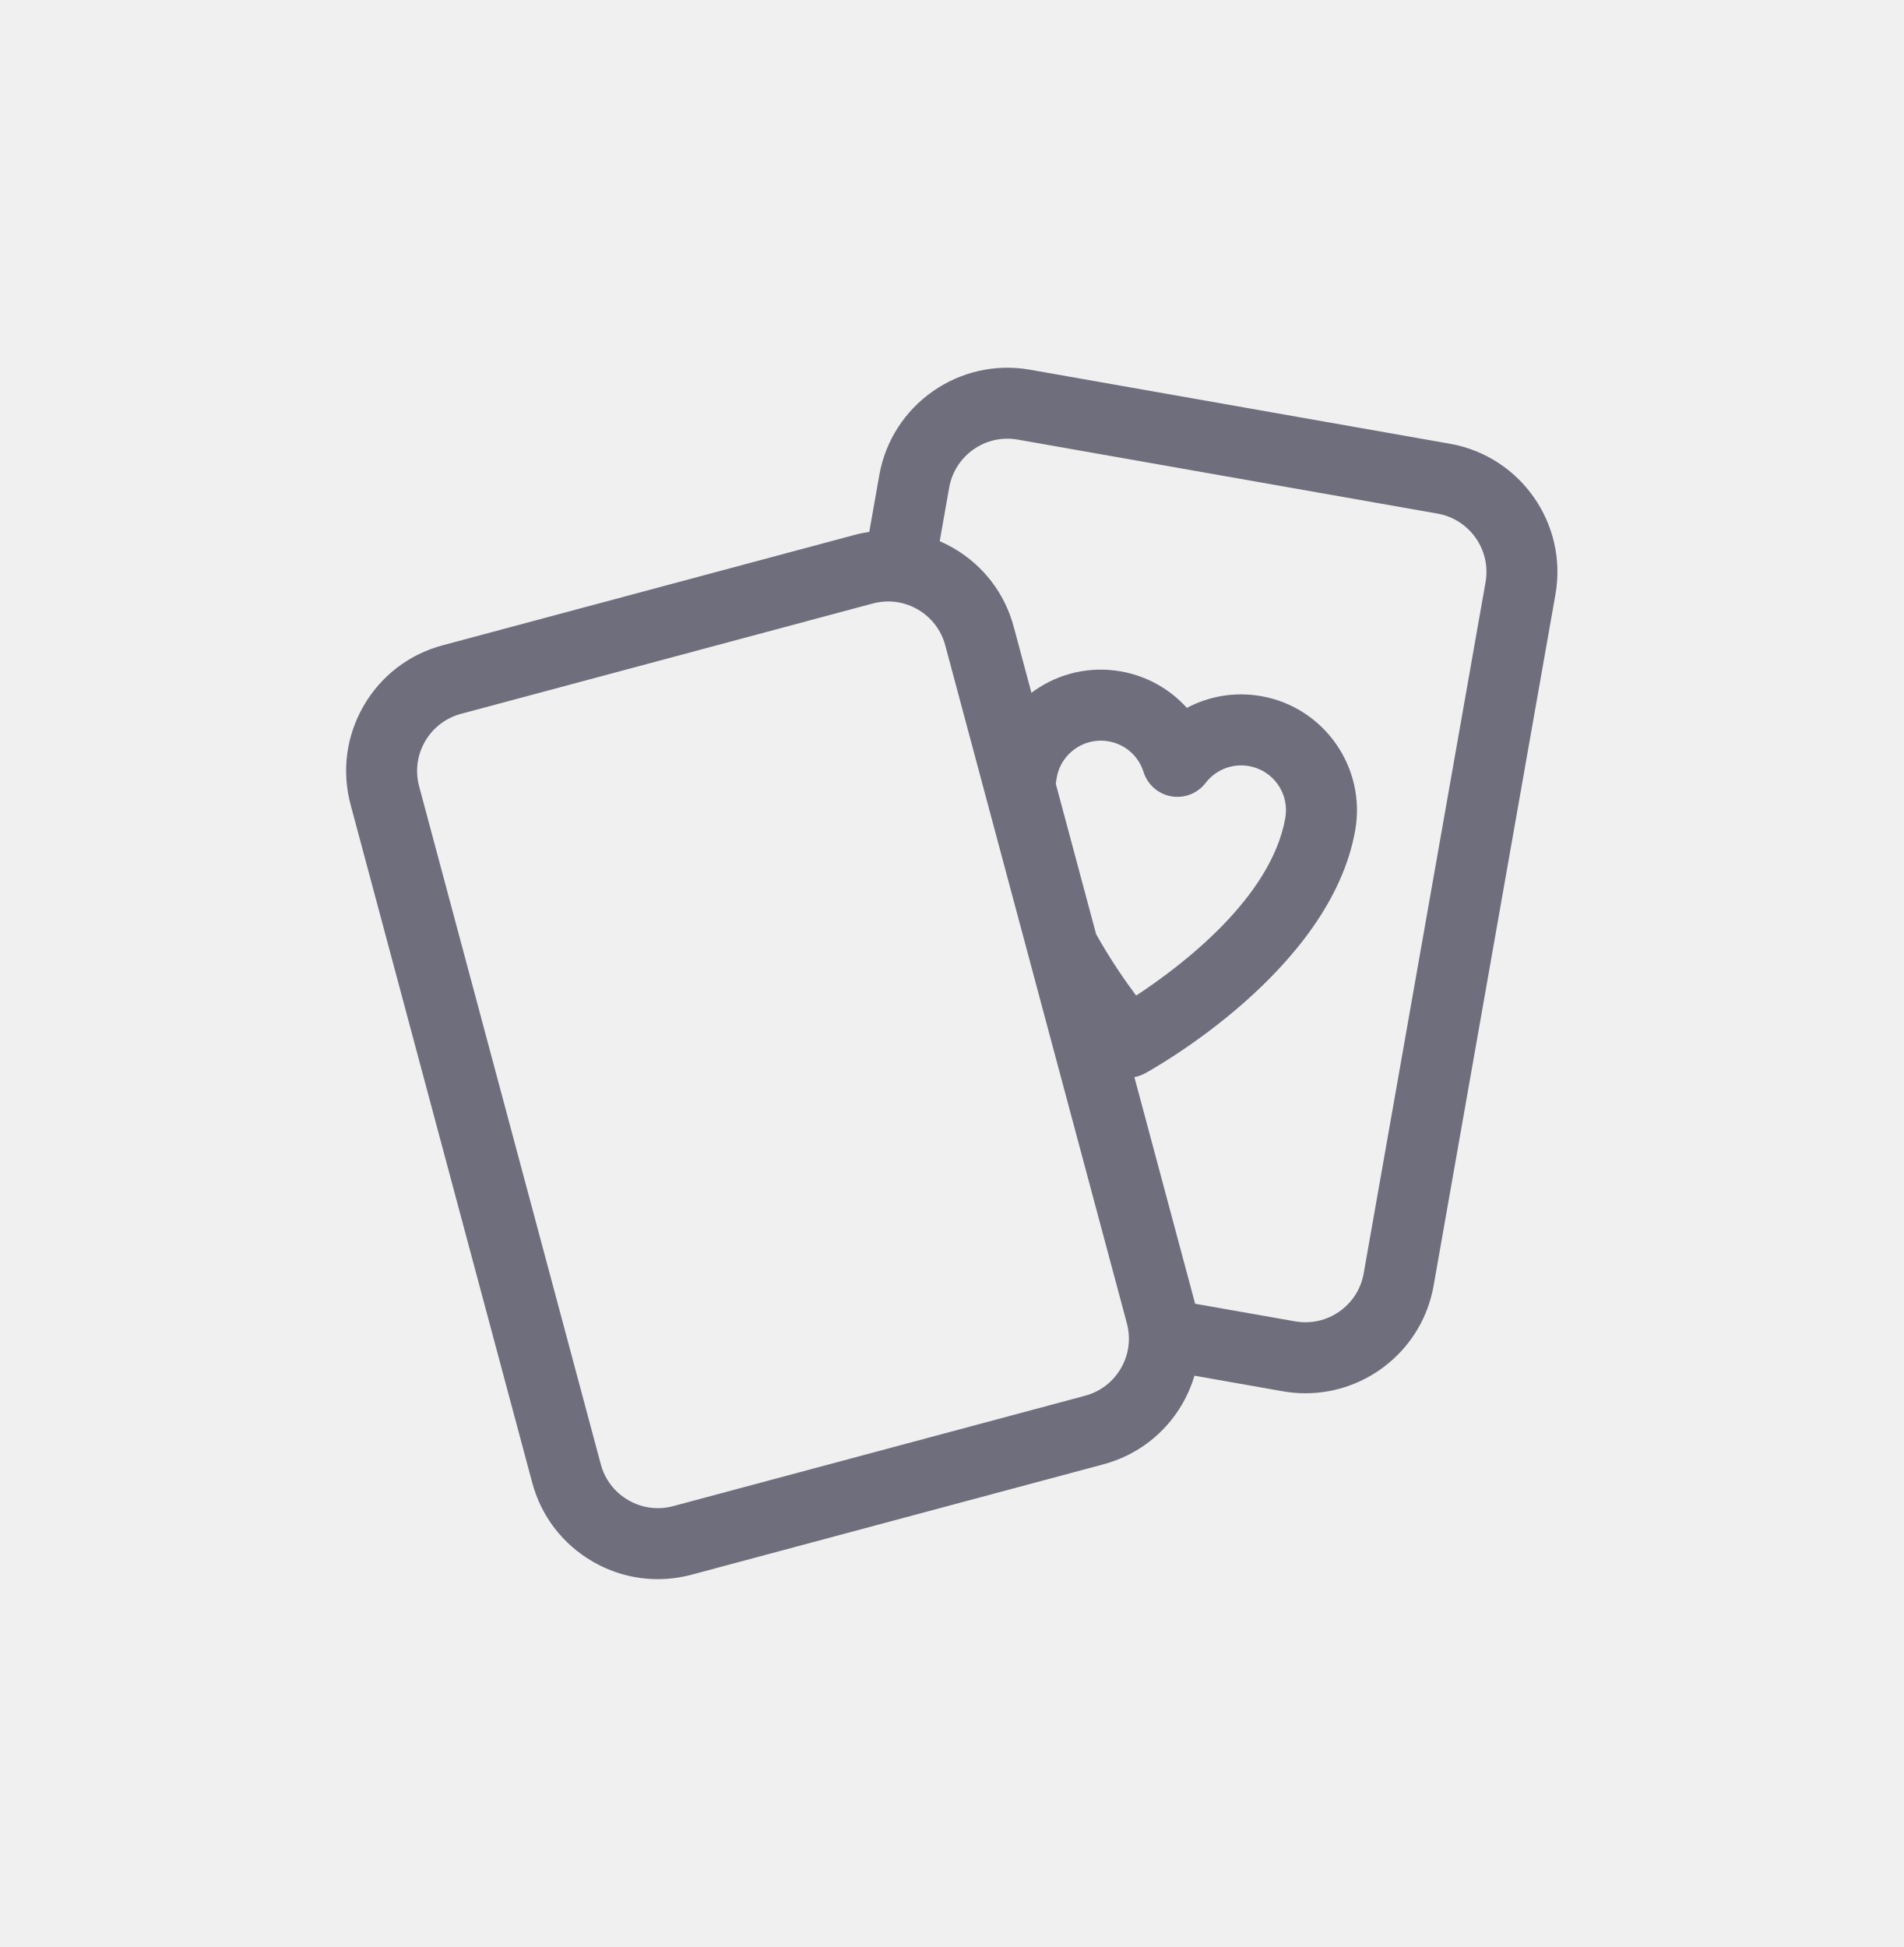
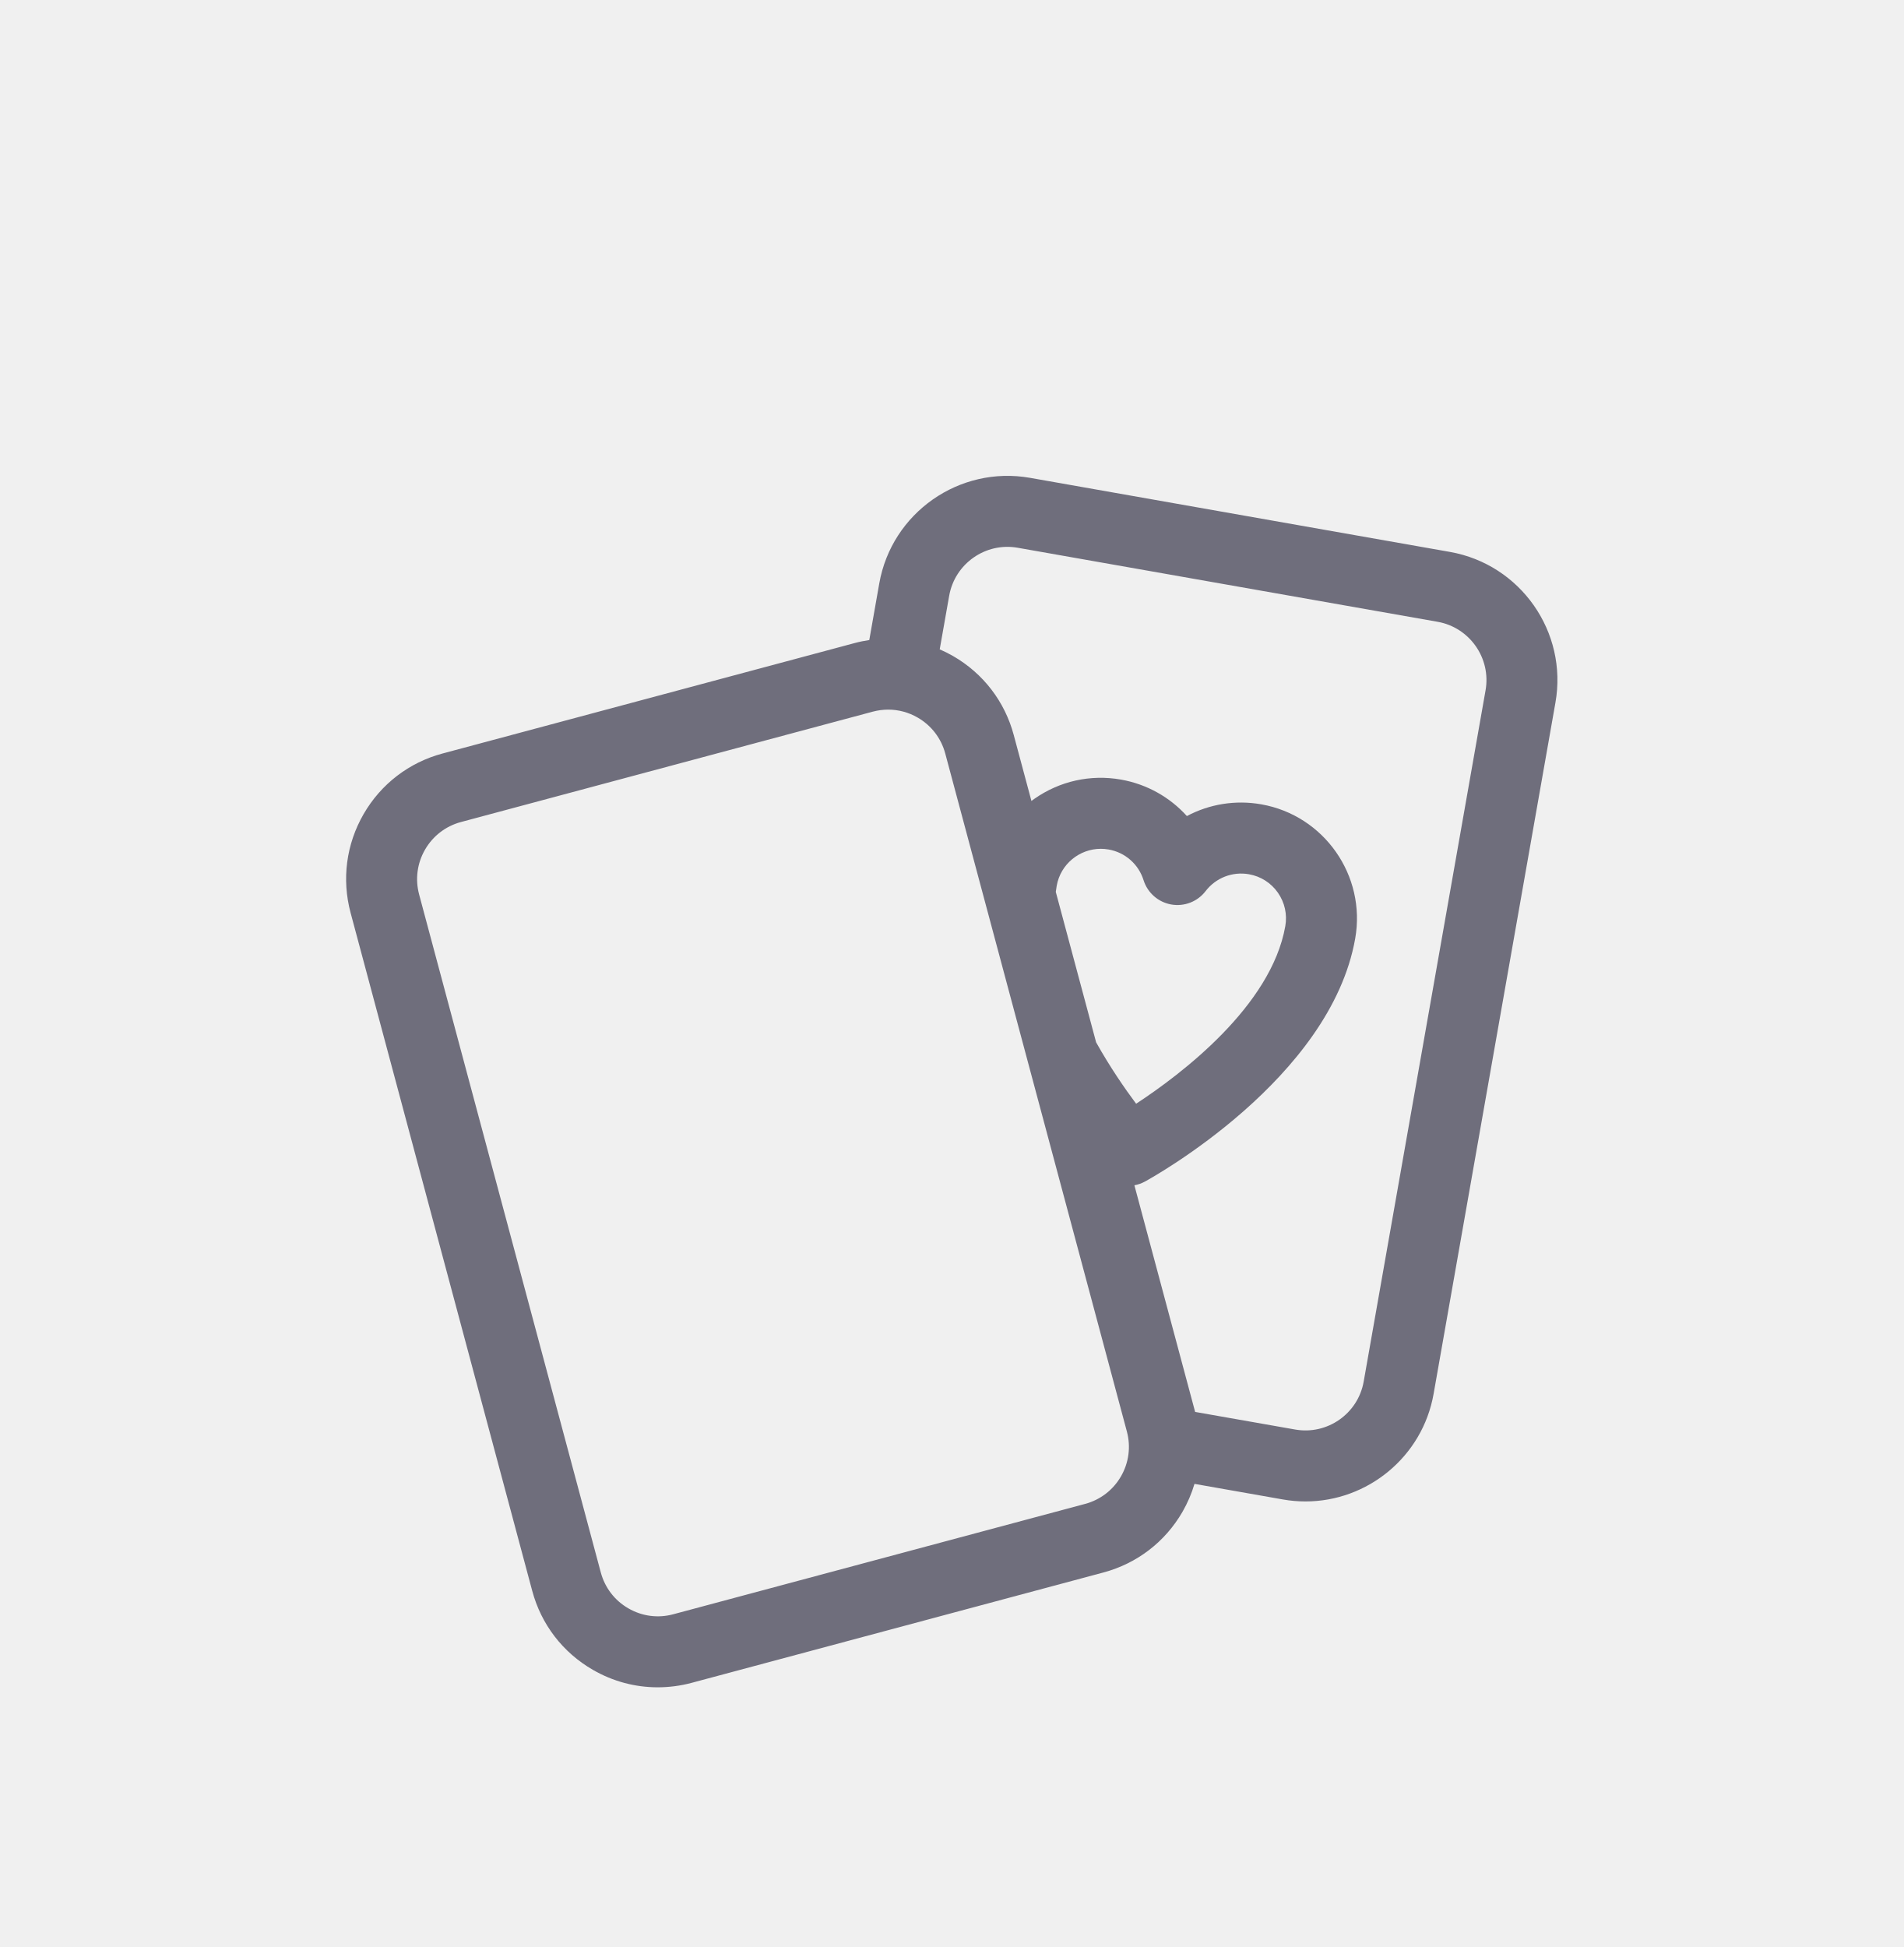
<svg xmlns="http://www.w3.org/2000/svg" width="44" height="45" viewBox="0 0 44 45" fill="none">
-   <g clip-path="url(#clip0_0_1004)">
-     <path d="M33.514 10.256L23.808 8.545C22.175 8.257 20.612 9.351 20.324 10.984L20.093 12.293C19.978 12.31 19.864 12.333 19.75 12.364L10.23 14.915C9.455 15.122 8.806 15.62 8.404 16.316C8.003 17.012 7.896 17.822 8.104 18.598L12.302 34.268C12.51 35.044 13.008 35.693 13.704 36.094C14.167 36.362 14.681 36.498 15.203 36.498C15.464 36.498 15.727 36.464 15.986 36.395L25.505 33.844C26.281 33.636 26.93 33.138 27.332 32.443C27.451 32.236 27.544 32.019 27.61 31.796L29.652 32.156C29.828 32.187 30.003 32.202 30.176 32.202C31.607 32.202 32.88 31.174 33.137 29.716L35.953 13.74C36.242 12.107 35.147 10.544 33.514 10.256ZM26.047 30.585C26.142 30.938 26.093 31.306 25.911 31.622C25.728 31.939 25.433 32.165 25.081 32.259L15.561 34.81C15.209 34.905 14.84 34.856 14.524 34.673C14.208 34.491 13.982 34.196 13.887 33.843L9.688 18.174C9.594 17.821 9.642 17.452 9.825 17.136C10.008 16.82 10.302 16.594 10.655 16.499L20.174 13.948C20.292 13.917 20.412 13.901 20.53 13.901C20.767 13.901 21.001 13.963 21.212 14.085C21.528 14.268 21.754 14.562 21.849 14.915L26.047 30.585ZM24.404 18.114C24.41 18.067 24.417 18.021 24.425 17.974C24.513 17.472 24.952 17.118 25.445 17.118C25.504 17.118 25.564 17.123 25.625 17.134C26.007 17.201 26.317 17.473 26.433 17.844C26.526 18.136 26.772 18.352 27.073 18.405C27.375 18.458 27.68 18.339 27.866 18.097C28.103 17.788 28.487 17.639 28.869 17.706C29.141 17.754 29.379 17.905 29.538 18.132C29.696 18.359 29.757 18.634 29.709 18.906C29.383 20.756 27.298 22.331 26.261 23.01C26.001 22.662 25.658 22.166 25.336 21.59L24.404 18.114ZM34.338 13.455L31.521 29.431C31.39 30.174 30.68 30.671 29.937 30.54L27.625 30.133L26.221 24.895C26.304 24.88 26.386 24.851 26.464 24.809C26.639 24.713 30.753 22.437 31.325 19.191C31.581 17.738 30.607 16.346 29.154 16.09C28.553 15.984 27.951 16.086 27.434 16.361C27.042 15.926 26.51 15.624 25.91 15.518C25.206 15.394 24.496 15.552 23.91 15.962C23.887 15.978 23.864 15.995 23.841 16.012L23.433 14.491C23.226 13.714 22.728 13.066 22.032 12.664C21.931 12.606 21.827 12.554 21.721 12.508L21.94 11.269C22.071 10.527 22.781 10.029 23.523 10.16L33.229 11.871C33.971 12.002 34.469 12.713 34.338 13.455Z" fill="#6F6E7C" />
+   <g clip-path="url(#clip0_4_92)">
+     <path d="M33.514 12.756L23.808 11.044C22.175 10.757 20.612 11.851 20.324 13.484L20.093 14.793C19.978 14.81 19.864 14.833 19.75 14.864L10.23 17.415C9.455 17.622 8.806 18.12 8.404 18.816C8.003 19.512 7.896 20.322 8.104 21.098L12.302 36.768C12.51 37.544 13.008 38.193 13.704 38.594C14.167 38.862 14.681 38.998 15.203 38.998C15.464 38.998 15.727 38.964 15.986 38.895L25.505 36.344C26.281 36.136 26.93 35.638 27.332 34.943C27.451 34.736 27.544 34.519 27.61 34.296L29.652 34.656C29.828 34.687 30.003 34.702 30.176 34.702C31.607 34.702 32.88 33.673 33.137 32.216L35.953 16.24C36.242 14.607 35.147 13.044 33.514 12.756ZM26.047 33.085C26.142 33.438 26.093 33.806 25.911 34.122C25.728 34.439 25.433 34.665 25.081 34.759L15.561 37.31C15.209 37.405 14.84 37.356 14.524 37.173C14.208 36.991 13.982 36.696 13.887 36.343L9.688 20.674C9.594 20.321 9.642 19.952 9.825 19.636C10.008 19.32 10.302 19.094 10.655 18.999L20.174 16.448C20.292 16.417 20.412 16.401 20.53 16.401C20.767 16.401 21.001 16.463 21.212 16.585C21.528 16.768 21.754 17.062 21.849 17.415L26.047 33.085ZM24.404 20.614C24.41 20.567 24.417 20.521 24.425 20.474C24.513 19.972 24.952 19.618 25.445 19.618C25.504 19.618 25.564 19.623 25.625 19.634C26.007 19.701 26.317 19.973 26.433 20.344C26.526 20.636 26.772 20.852 27.073 20.905C27.375 20.958 27.68 20.839 27.866 20.597C28.103 20.288 28.487 20.139 28.869 20.206C29.141 20.254 29.379 20.405 29.538 20.632C29.696 20.859 29.757 21.134 29.709 21.406C29.383 23.256 27.298 24.831 26.261 25.51C26.001 25.162 25.658 24.666 25.336 24.09L24.404 20.614ZM34.338 15.955L31.521 31.931C31.39 32.674 30.68 33.171 29.937 33.04L27.625 32.633L26.221 27.395C26.304 27.38 26.386 27.351 26.464 27.309C26.639 27.213 30.753 24.937 31.325 21.691C31.581 20.238 30.607 18.846 29.154 18.59C28.553 18.484 27.951 18.586 27.434 18.861C27.042 18.426 26.51 18.124 25.91 18.018C25.206 17.894 24.496 18.052 23.91 18.462C23.887 18.478 23.864 18.495 23.841 18.512L23.433 16.991C23.226 16.215 22.728 15.566 22.032 15.164C21.931 15.106 21.827 15.054 21.721 15.008L21.94 13.769C22.071 13.027 22.781 12.529 23.523 12.66L33.229 14.371C33.971 14.502 34.469 15.213 34.338 15.955Z" fill="#6F6E7C" />
  </g>
  <defs>
-     <clipPath id="clip0_0_1004">
-       <rect width="28" height="28" fill="white" transform="translate(8 8.5)" />
+     <clipPath id="clip0_4_92">
+       <rect width="28" height="28" fill="white" transform="translate(8 11)" />
    </clipPath>
  </defs>
</svg>
